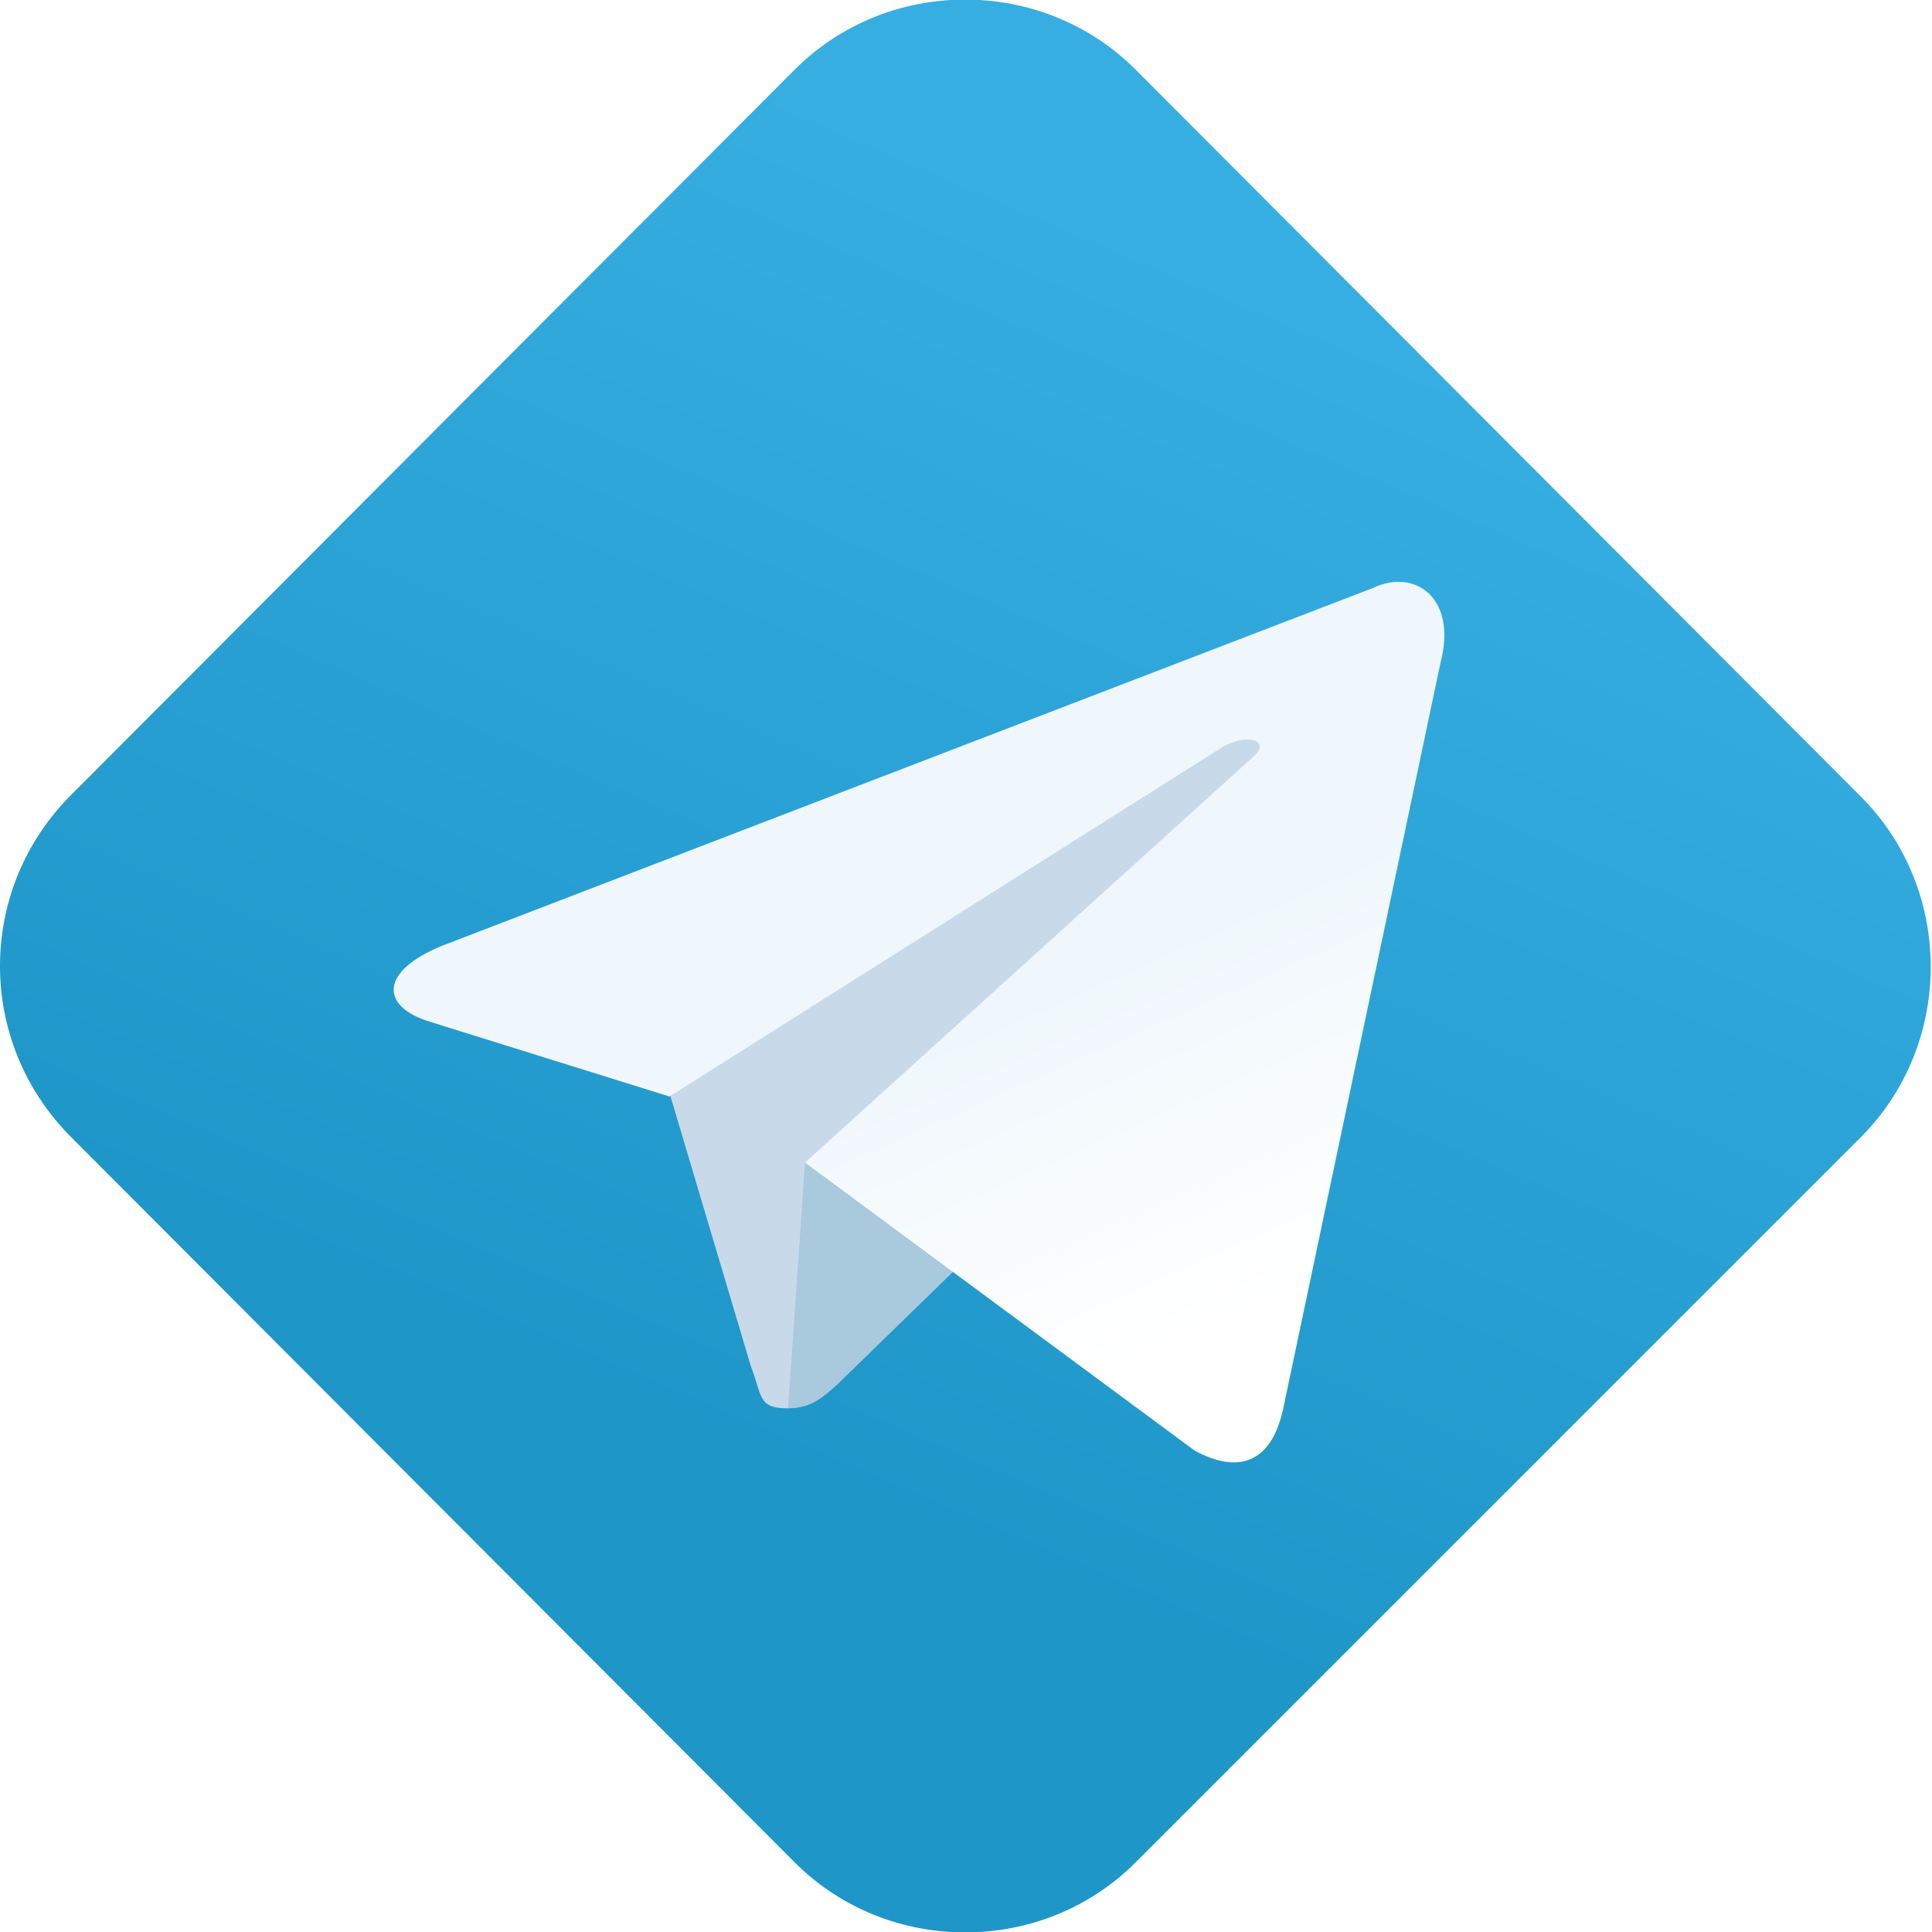
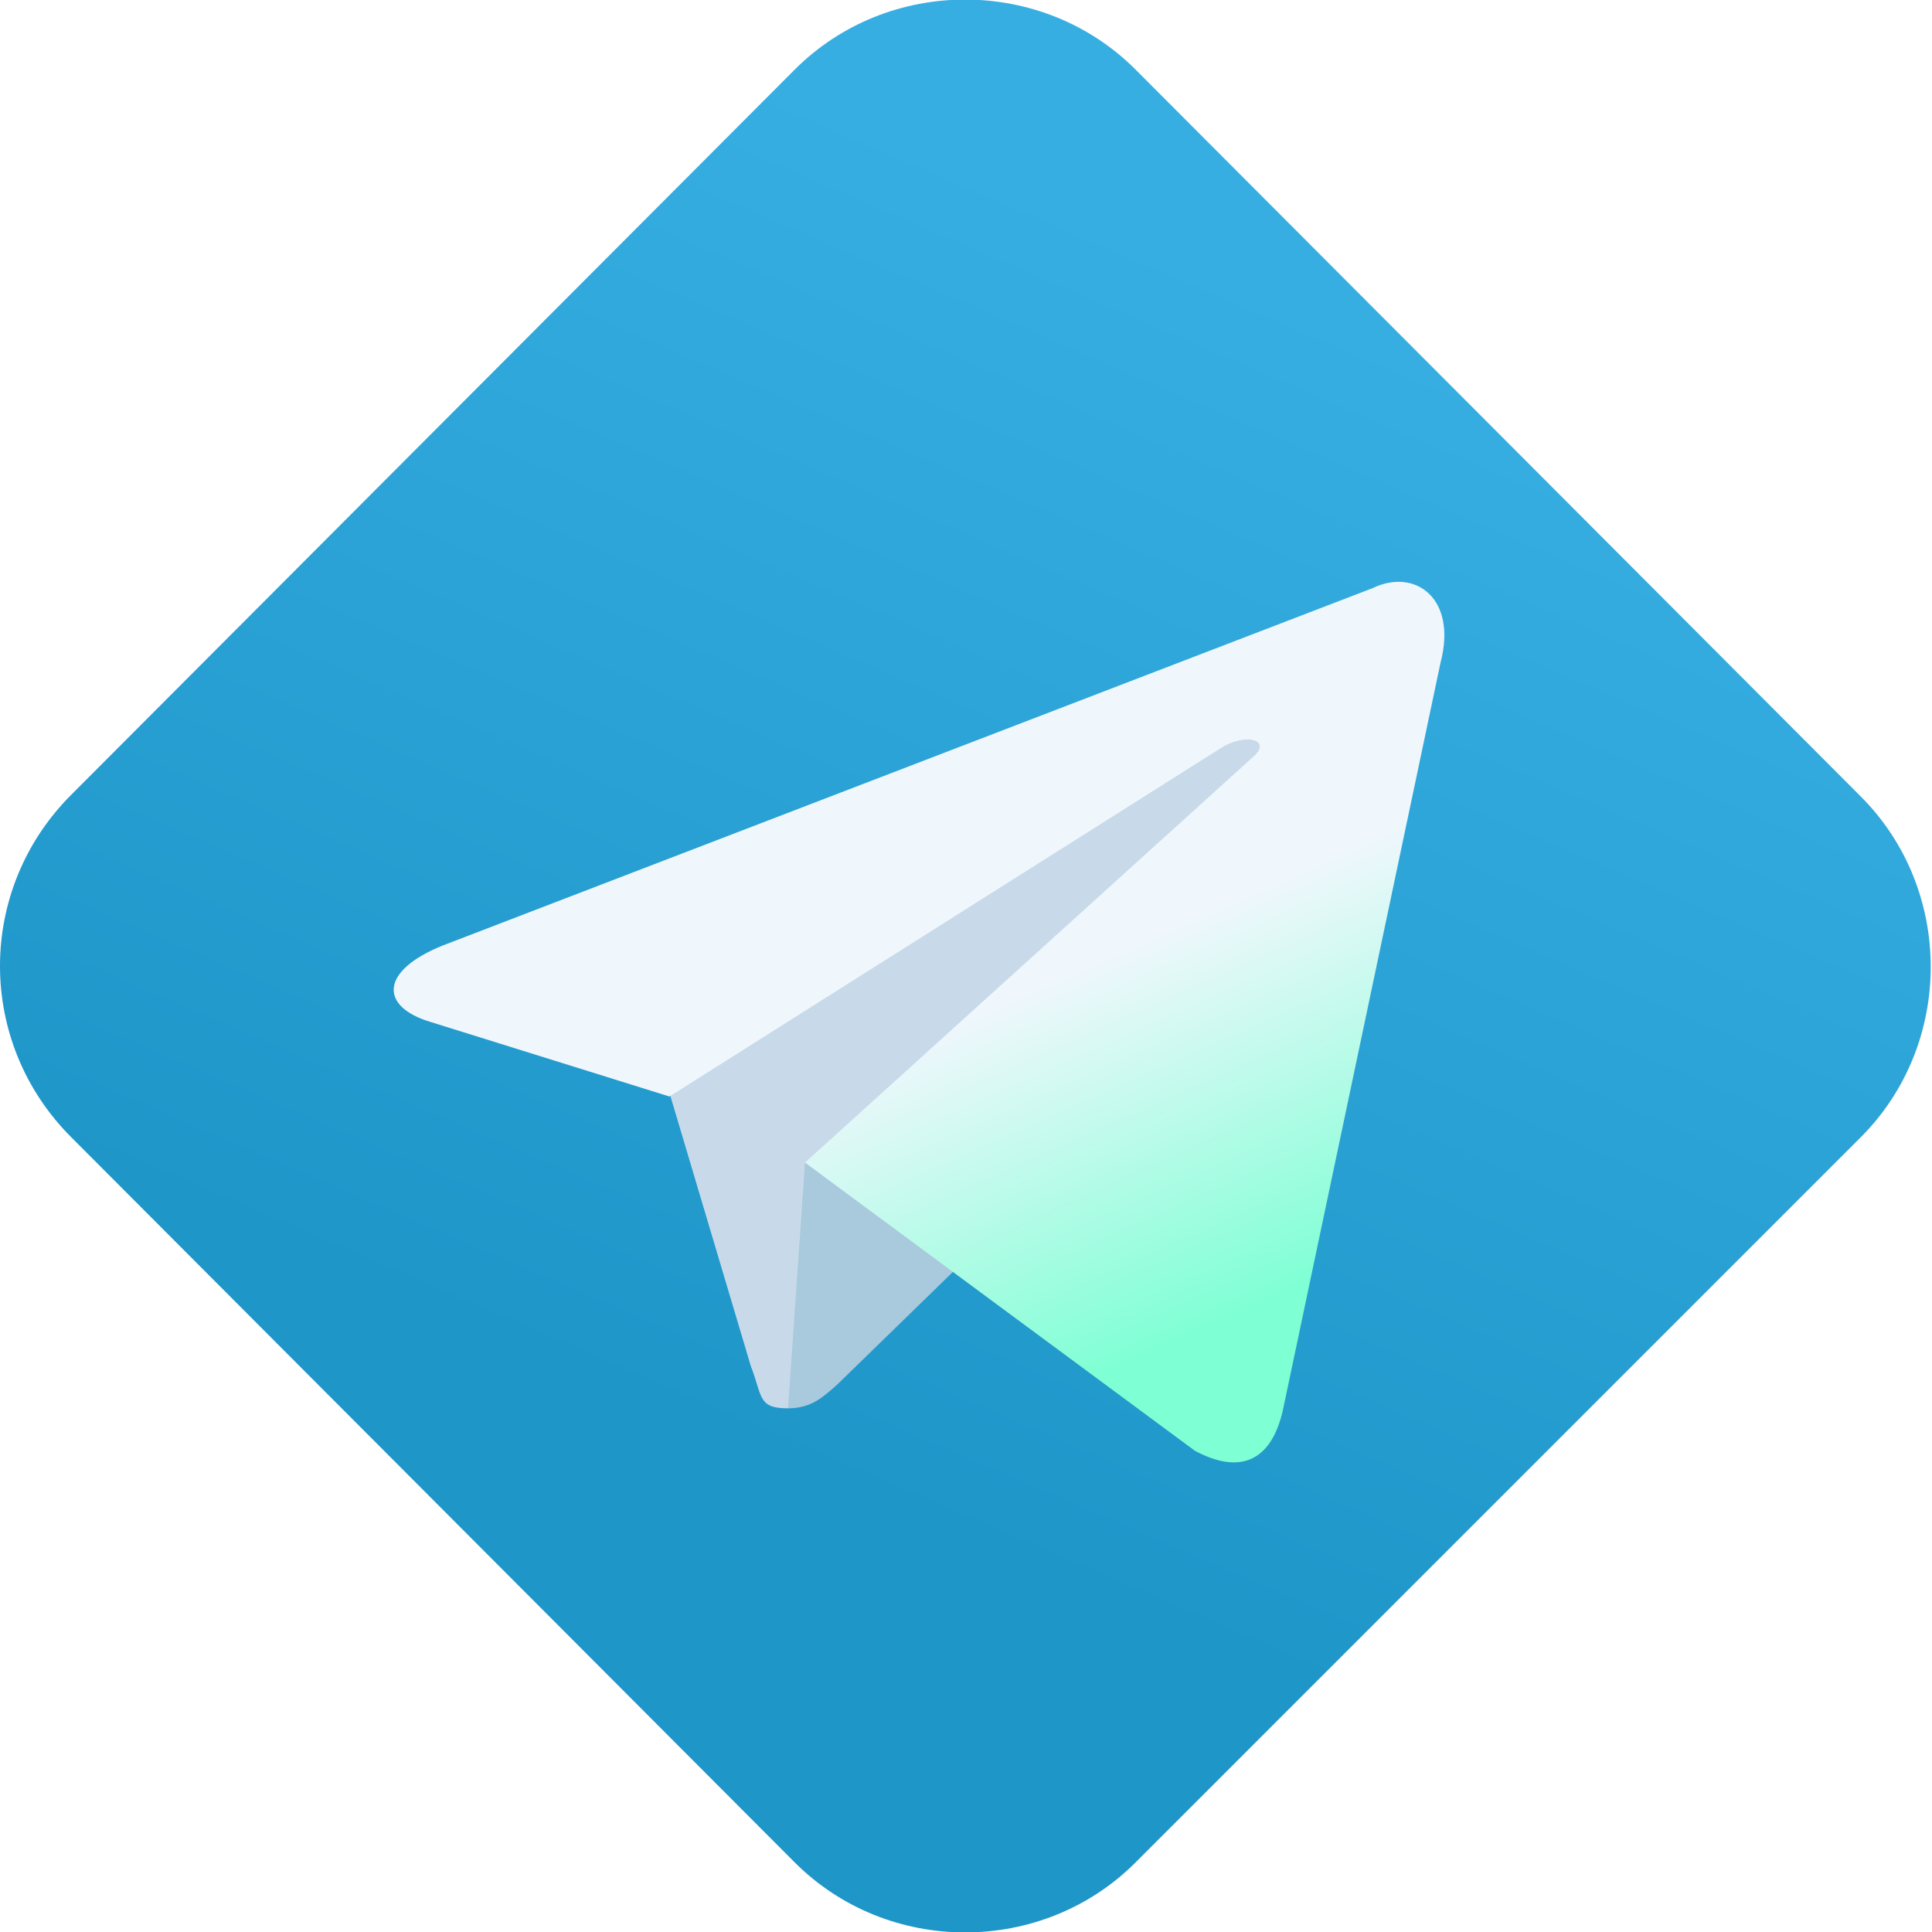
<svg xmlns="http://www.w3.org/2000/svg" version="1.1" id="Слой_1" shape-rendering="geometricPrecision" image-rendering="optimizeQuality" text-rendering="geometricPrecision" x="0px" y="0px" viewBox="0 0 114 114" style="enable-background:new 0 0 114 114;" xml:space="preserve">
  <style type="text/css">
	.st0{fill:url(#SVGID_1_);}
	.st1{fill:#C8DAEA;}
	.st2{fill:#A9C9DD;}
	.st3{fill:url(#SVGID_2_);}
</style>
  <linearGradient id="SVGID_1_" gradientUnits="userSpaceOnUse" x1="-477.693" y1="3.108" x2="-477.812" y2="3.385" gradientTransform="matrix(240 0 0 240 114720 -727.9985)">
    <stop offset="0" style="stop-color:#37AEE2" />
    <stop offset="1" style="stop-color:#1E96C8" />
  </linearGradient>
  <path class="st0" d="M109.8,47L67,4.1c-5.5-5.5-14.6-5.5-20.1,0L4.2,46.9c-5.6,5.6-5.6,14.6,0,20.2l42.7,42.8  c5.5,5.5,14.6,5.5,20.1,0l42.8-42.8C115.3,61.6,115.3,52.5,109.8,47z" />
  <path class="st1" d="M46.5,83.1c-1.8,0-1.5-0.7-2.2-2.5L39,62.8L80.8,38" />
  <path class="st2" d="M46.5,83.1c1.4,0,2.1-0.7,2.9-1.4l7.6-7.4l-9.5-5.7" />
  <linearGradient id="SVGID_2_" gradientUnits="userSpaceOnUse" x1="-476.229" y1="6.525" x2="-476.138" y2="6.699" gradientTransform="matrix(130.4927 0 0 109.4496 62205.426 -655.8187)">
    <stop offset="0" style="stop-color:#EFF7FC" />
-     <stop offset="1" style="stop-color:#FFFFFF" />
+     <stop offset="1" style="stop-color:#7FFFD4" />
  </linearGradient>
  <path class="st3" d="M47.5,68.6l23,17c2.6,1.4,4.5,0.7,5.2-2.4L85,39.1c1-3.8-1.5-5.6-4-4.4L26.1,55.8c-3.7,1.5-3.7,3.6-0.7,4.5  l14.1,4.4l32.6-20.6c1.5-0.9,3-0.4,1.8,0.6" />
</svg>
